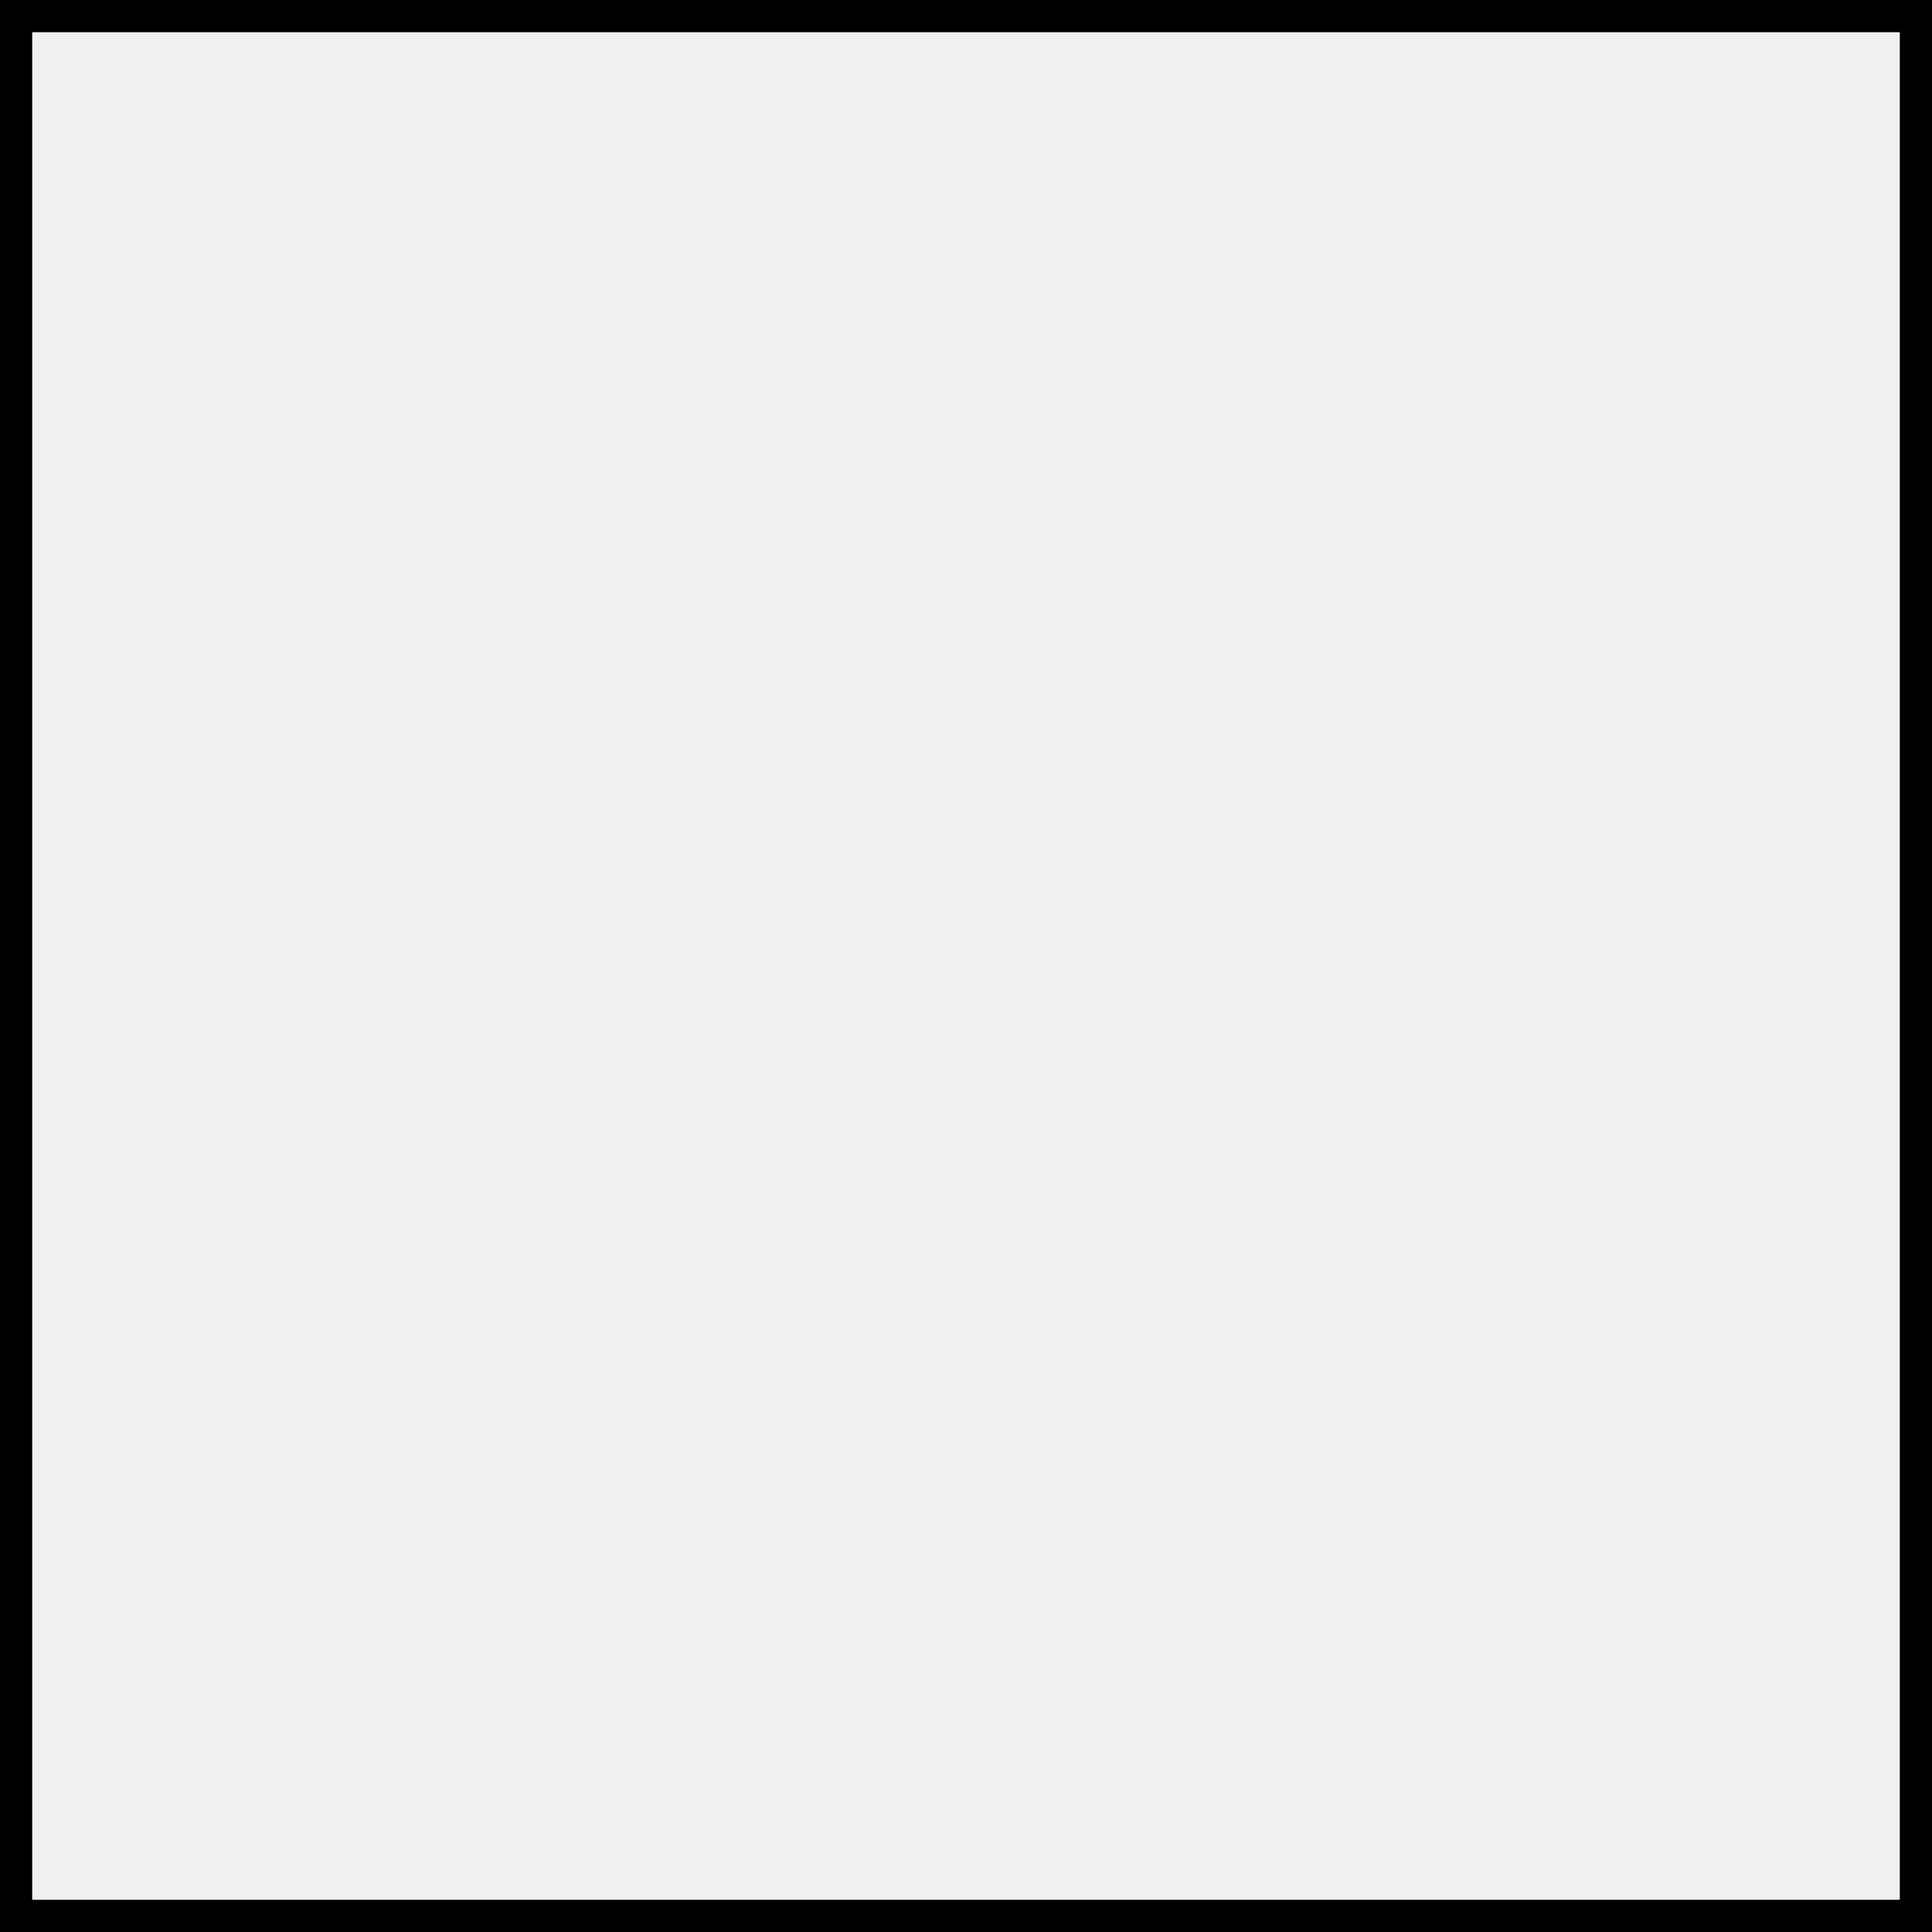
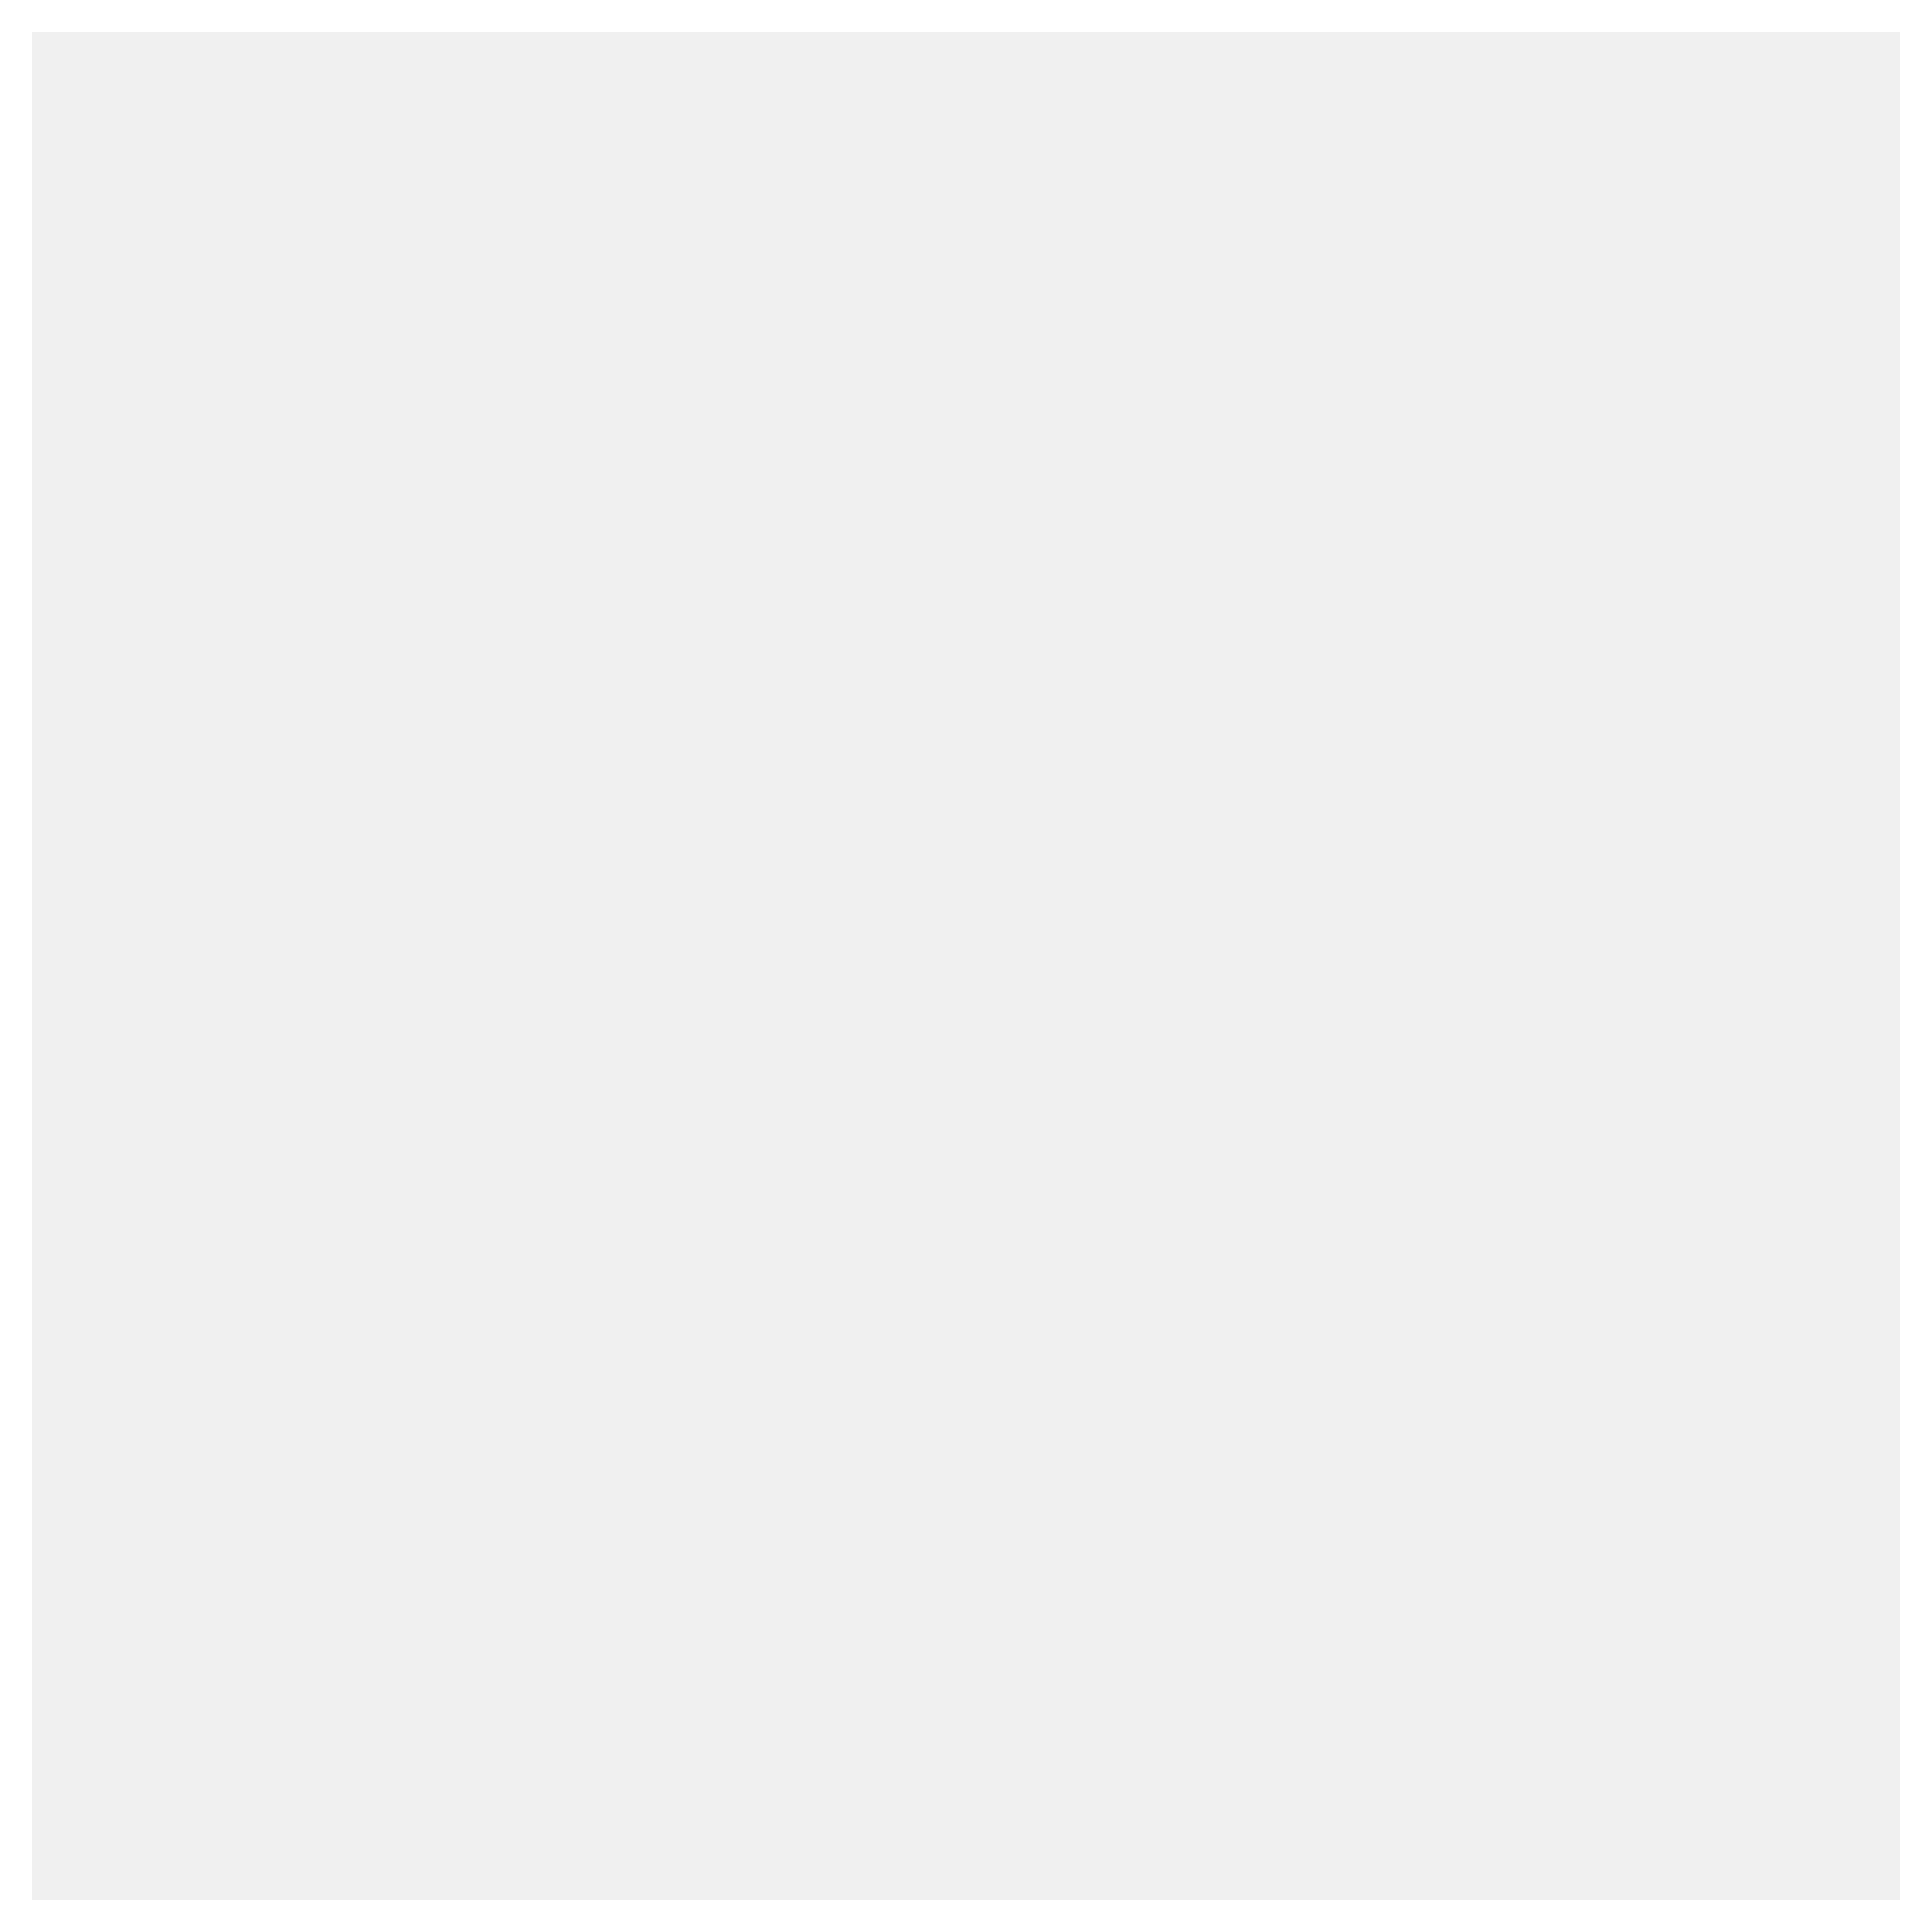
<svg xmlns="http://www.w3.org/2000/svg" viewBox="0,0,60,60" version="1.1" width="48" height="48">
-   <rect x="0" y="0" width="60" height="60" stroke="#000000" stroke-width="2" fill="none" fill-opacity="1" rx="0" ry="0" />
+   <rect x="0" y="0" width="60" height="60" stroke="#ffffff" stroke-width="2" fill="none" fill-opacity="1" rx="0" ry="0" />
</svg>
